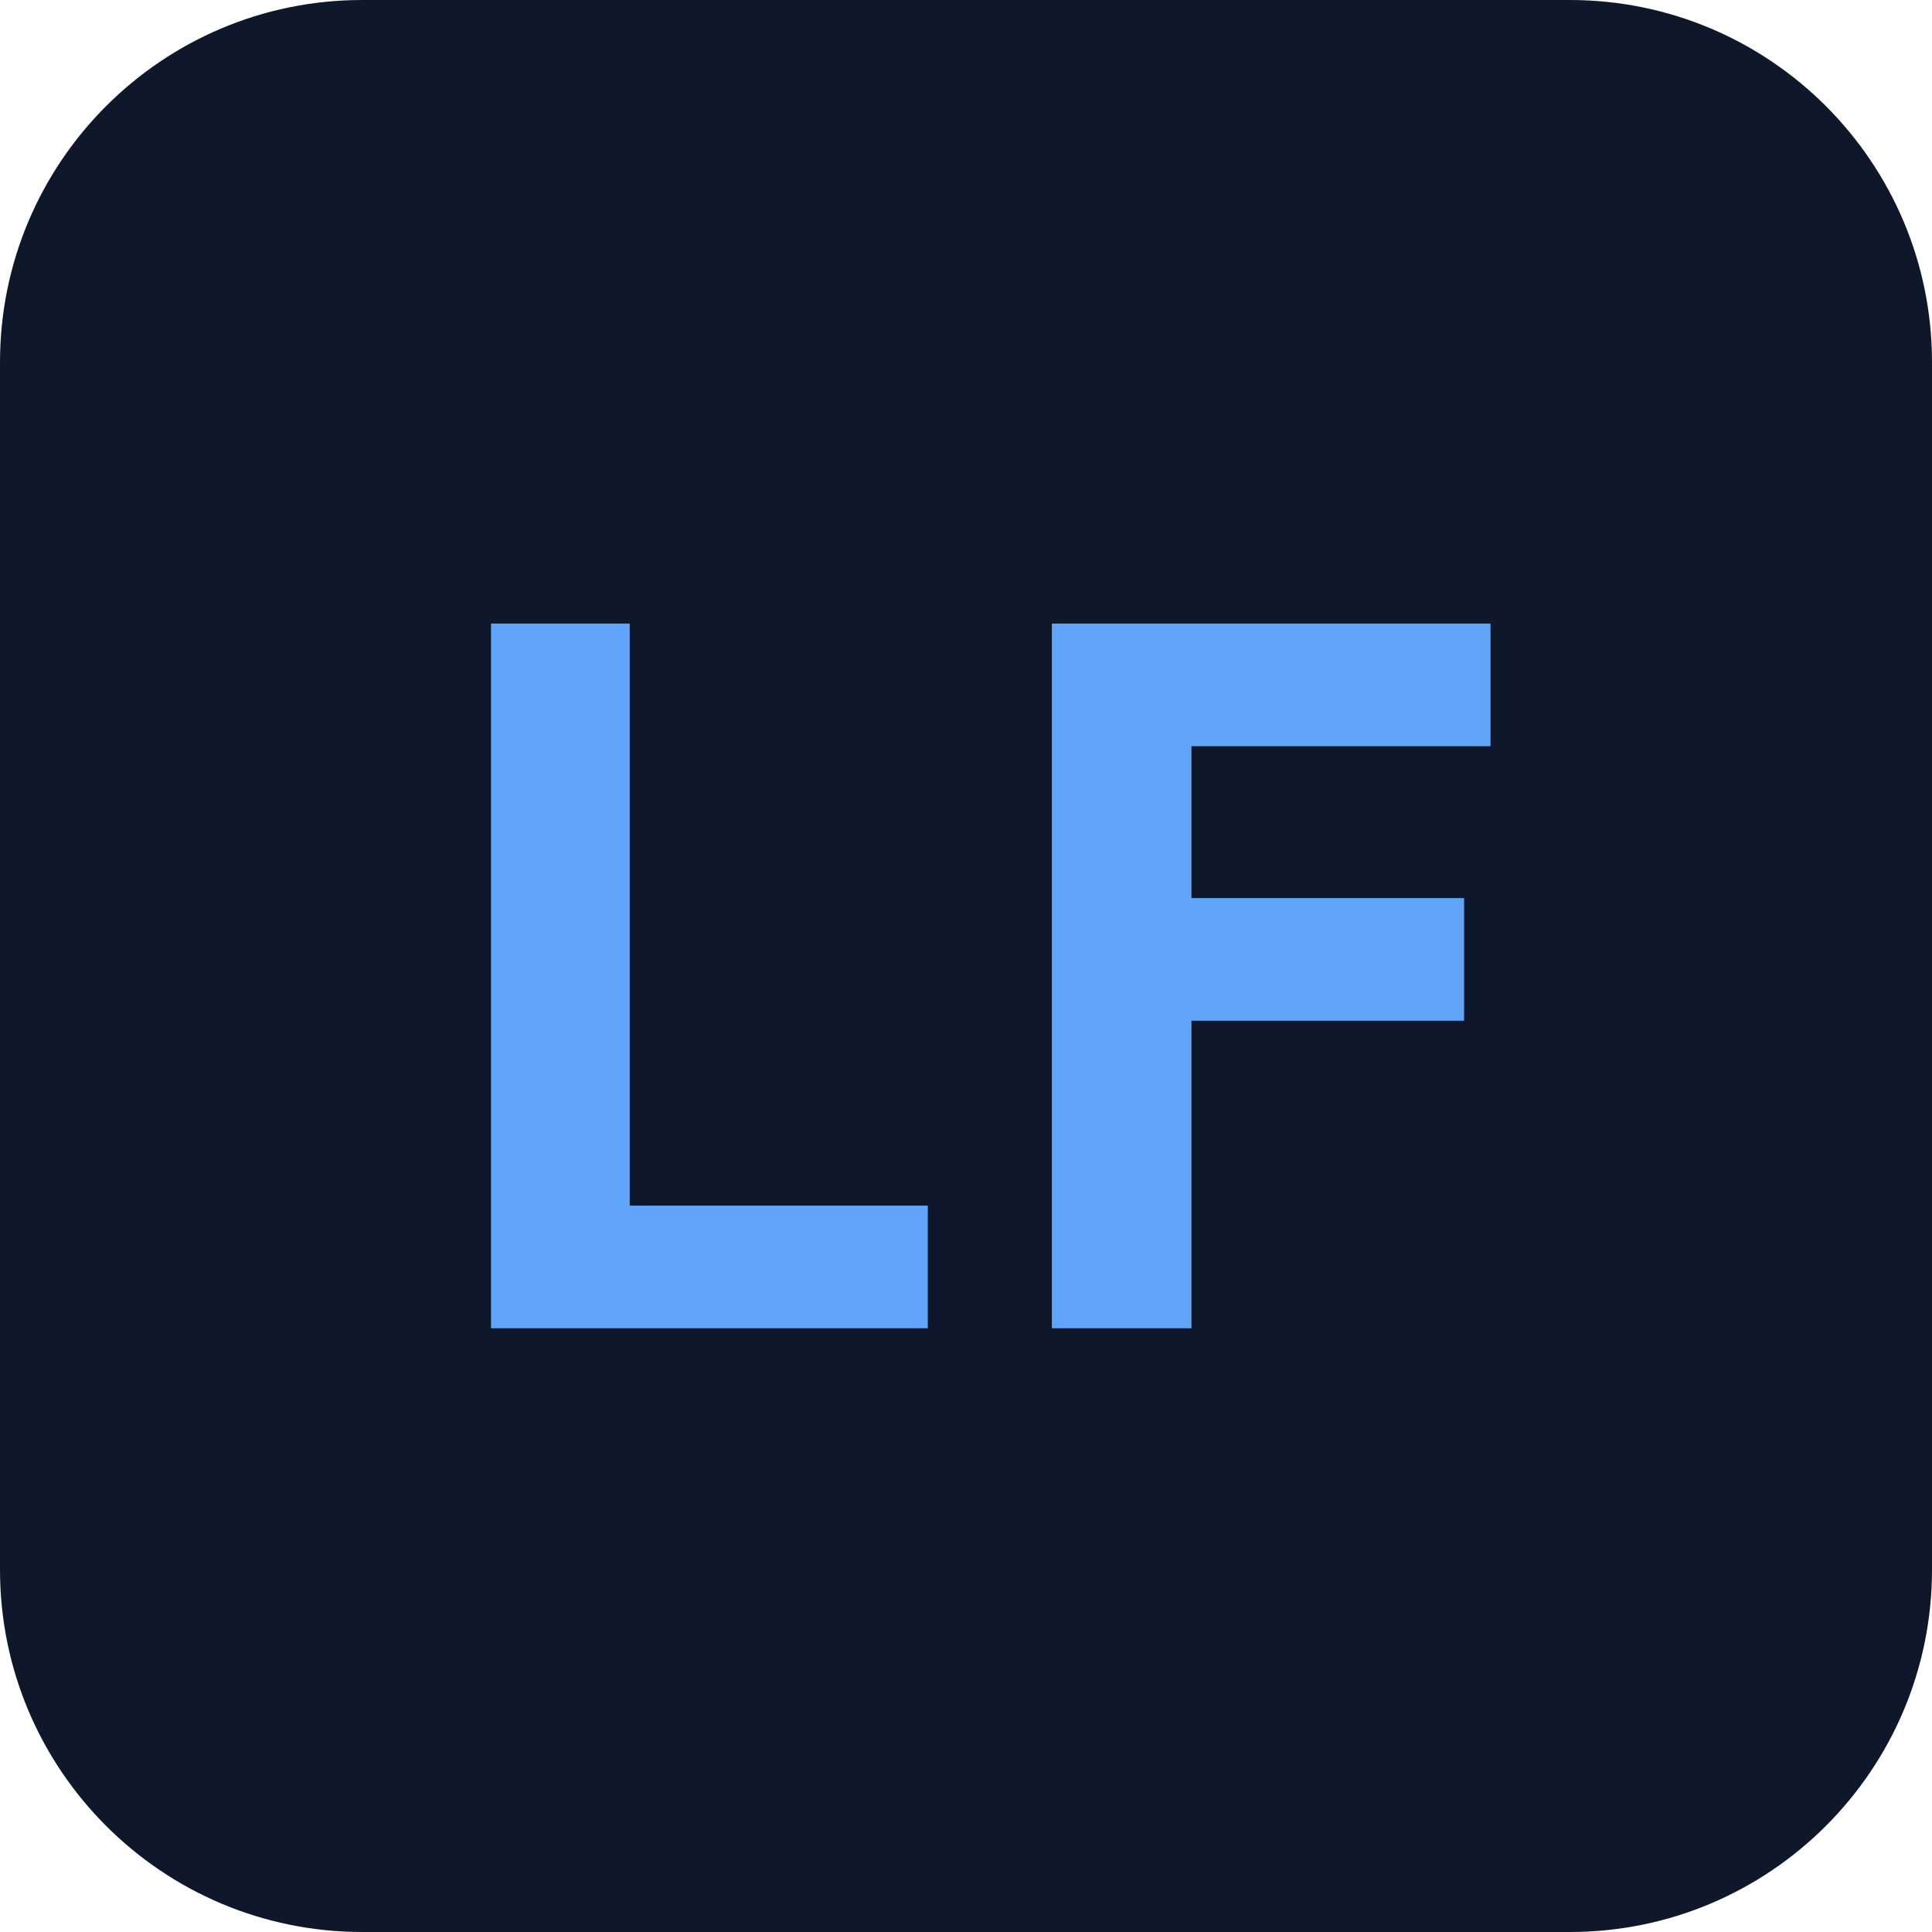
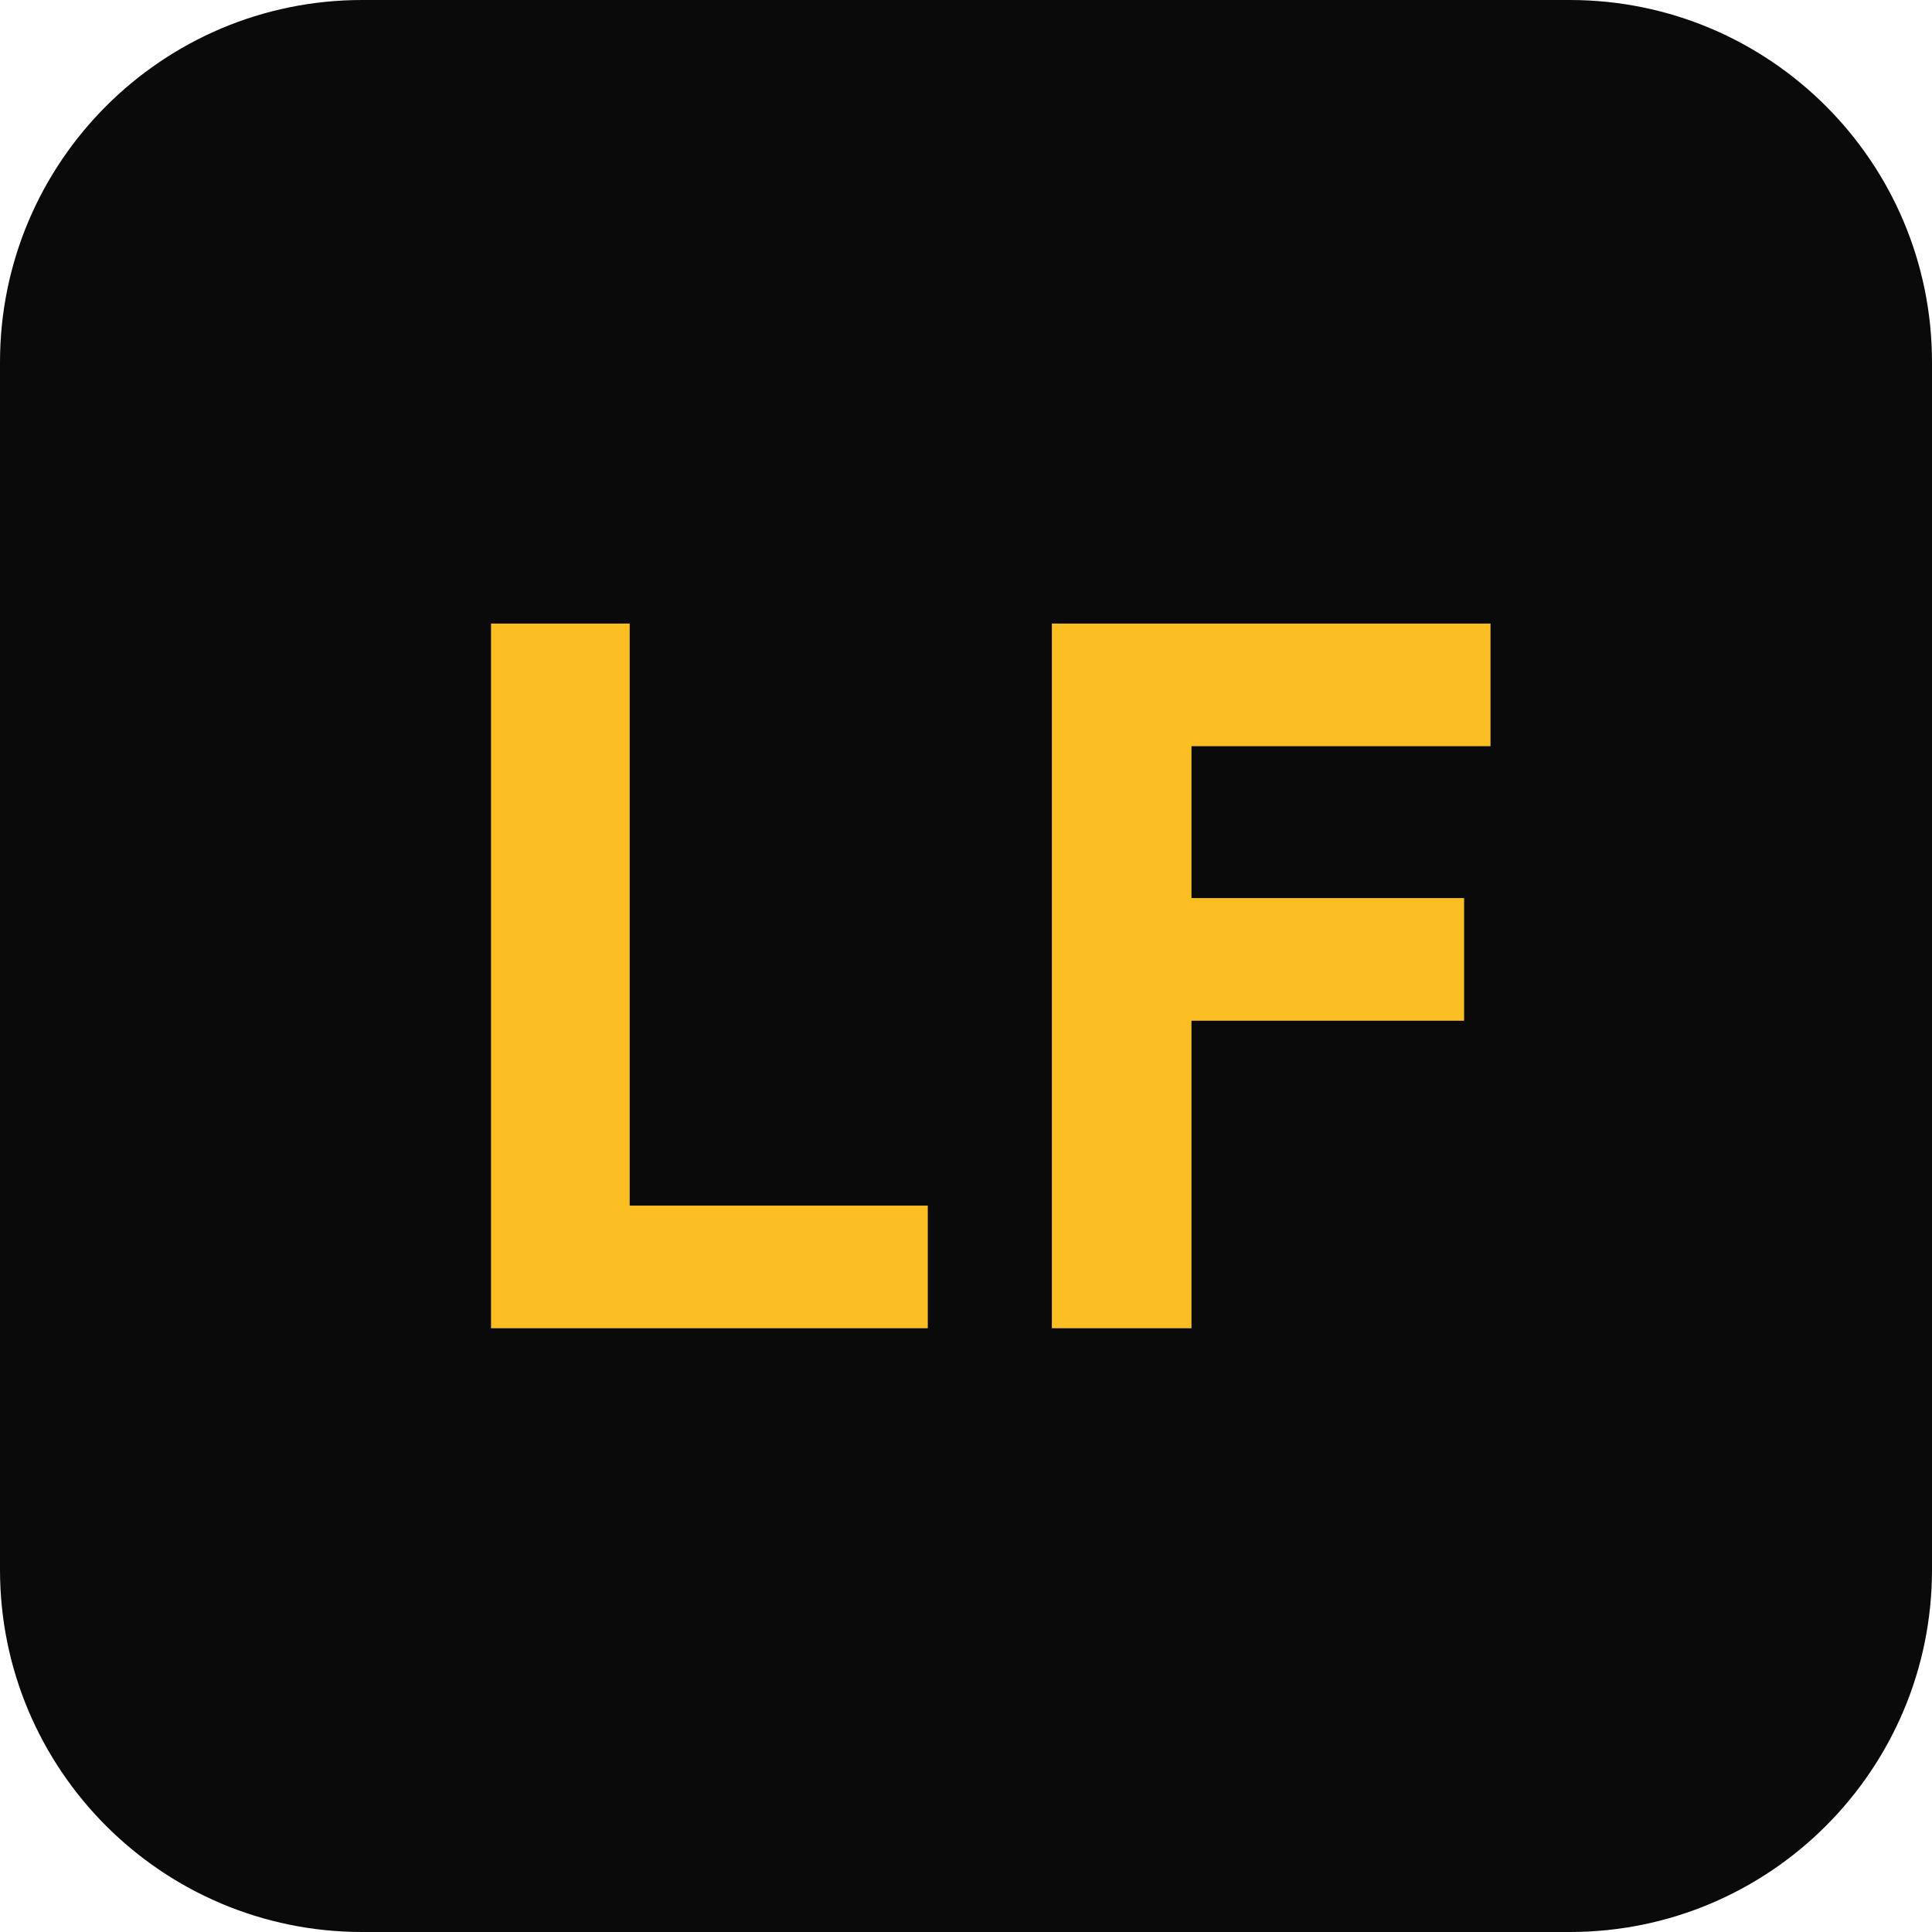
<svg xmlns="http://www.w3.org/2000/svg" viewBox="0 0 32 32">
-   <rect width="32" height="32" rx="6" fill="#0f172a" />
-   <text x="16" y="22" text-anchor="middle" font-family="monospace" font-size="16" fill="#60a5fa" font-weight="bold">LF</text>
+   <rect width="32" height="32" rx="6" fill="#0a0a0a" />
+   <text x="16" y="22" text-anchor="middle" font-family="monospace" font-size="16" fill="#fbbf24" font-weight="bold">LF</text>
</svg>
